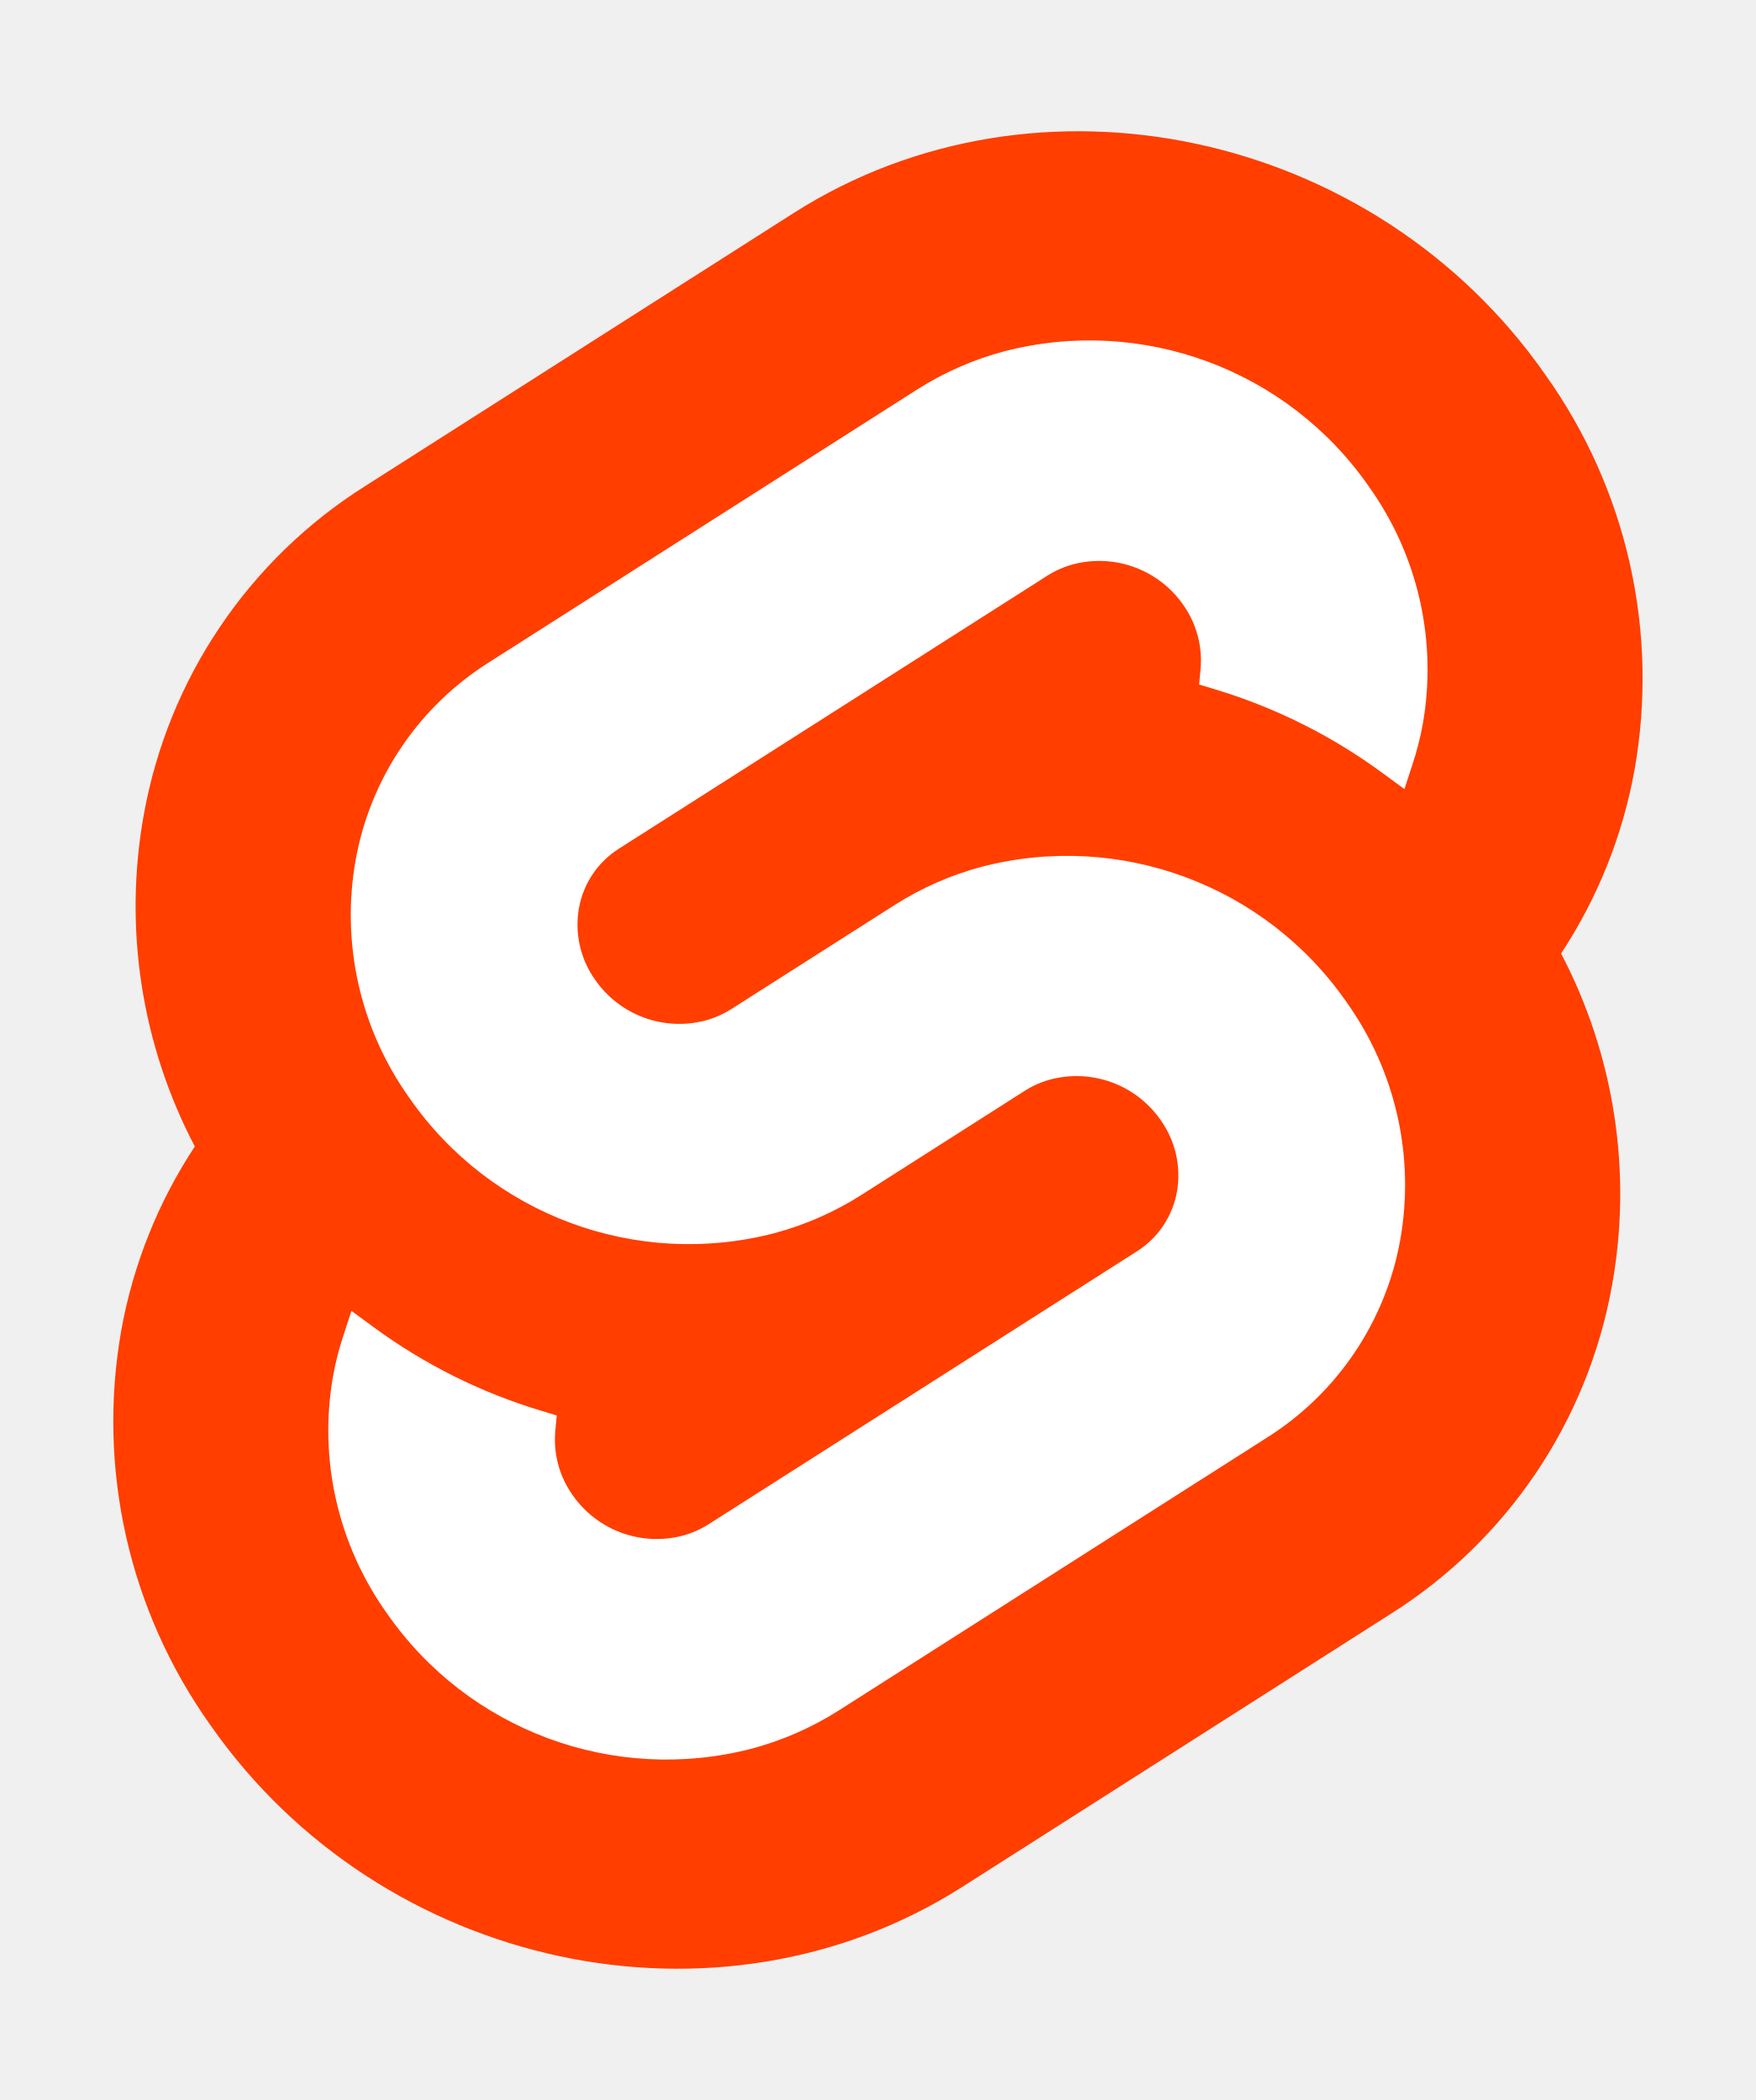
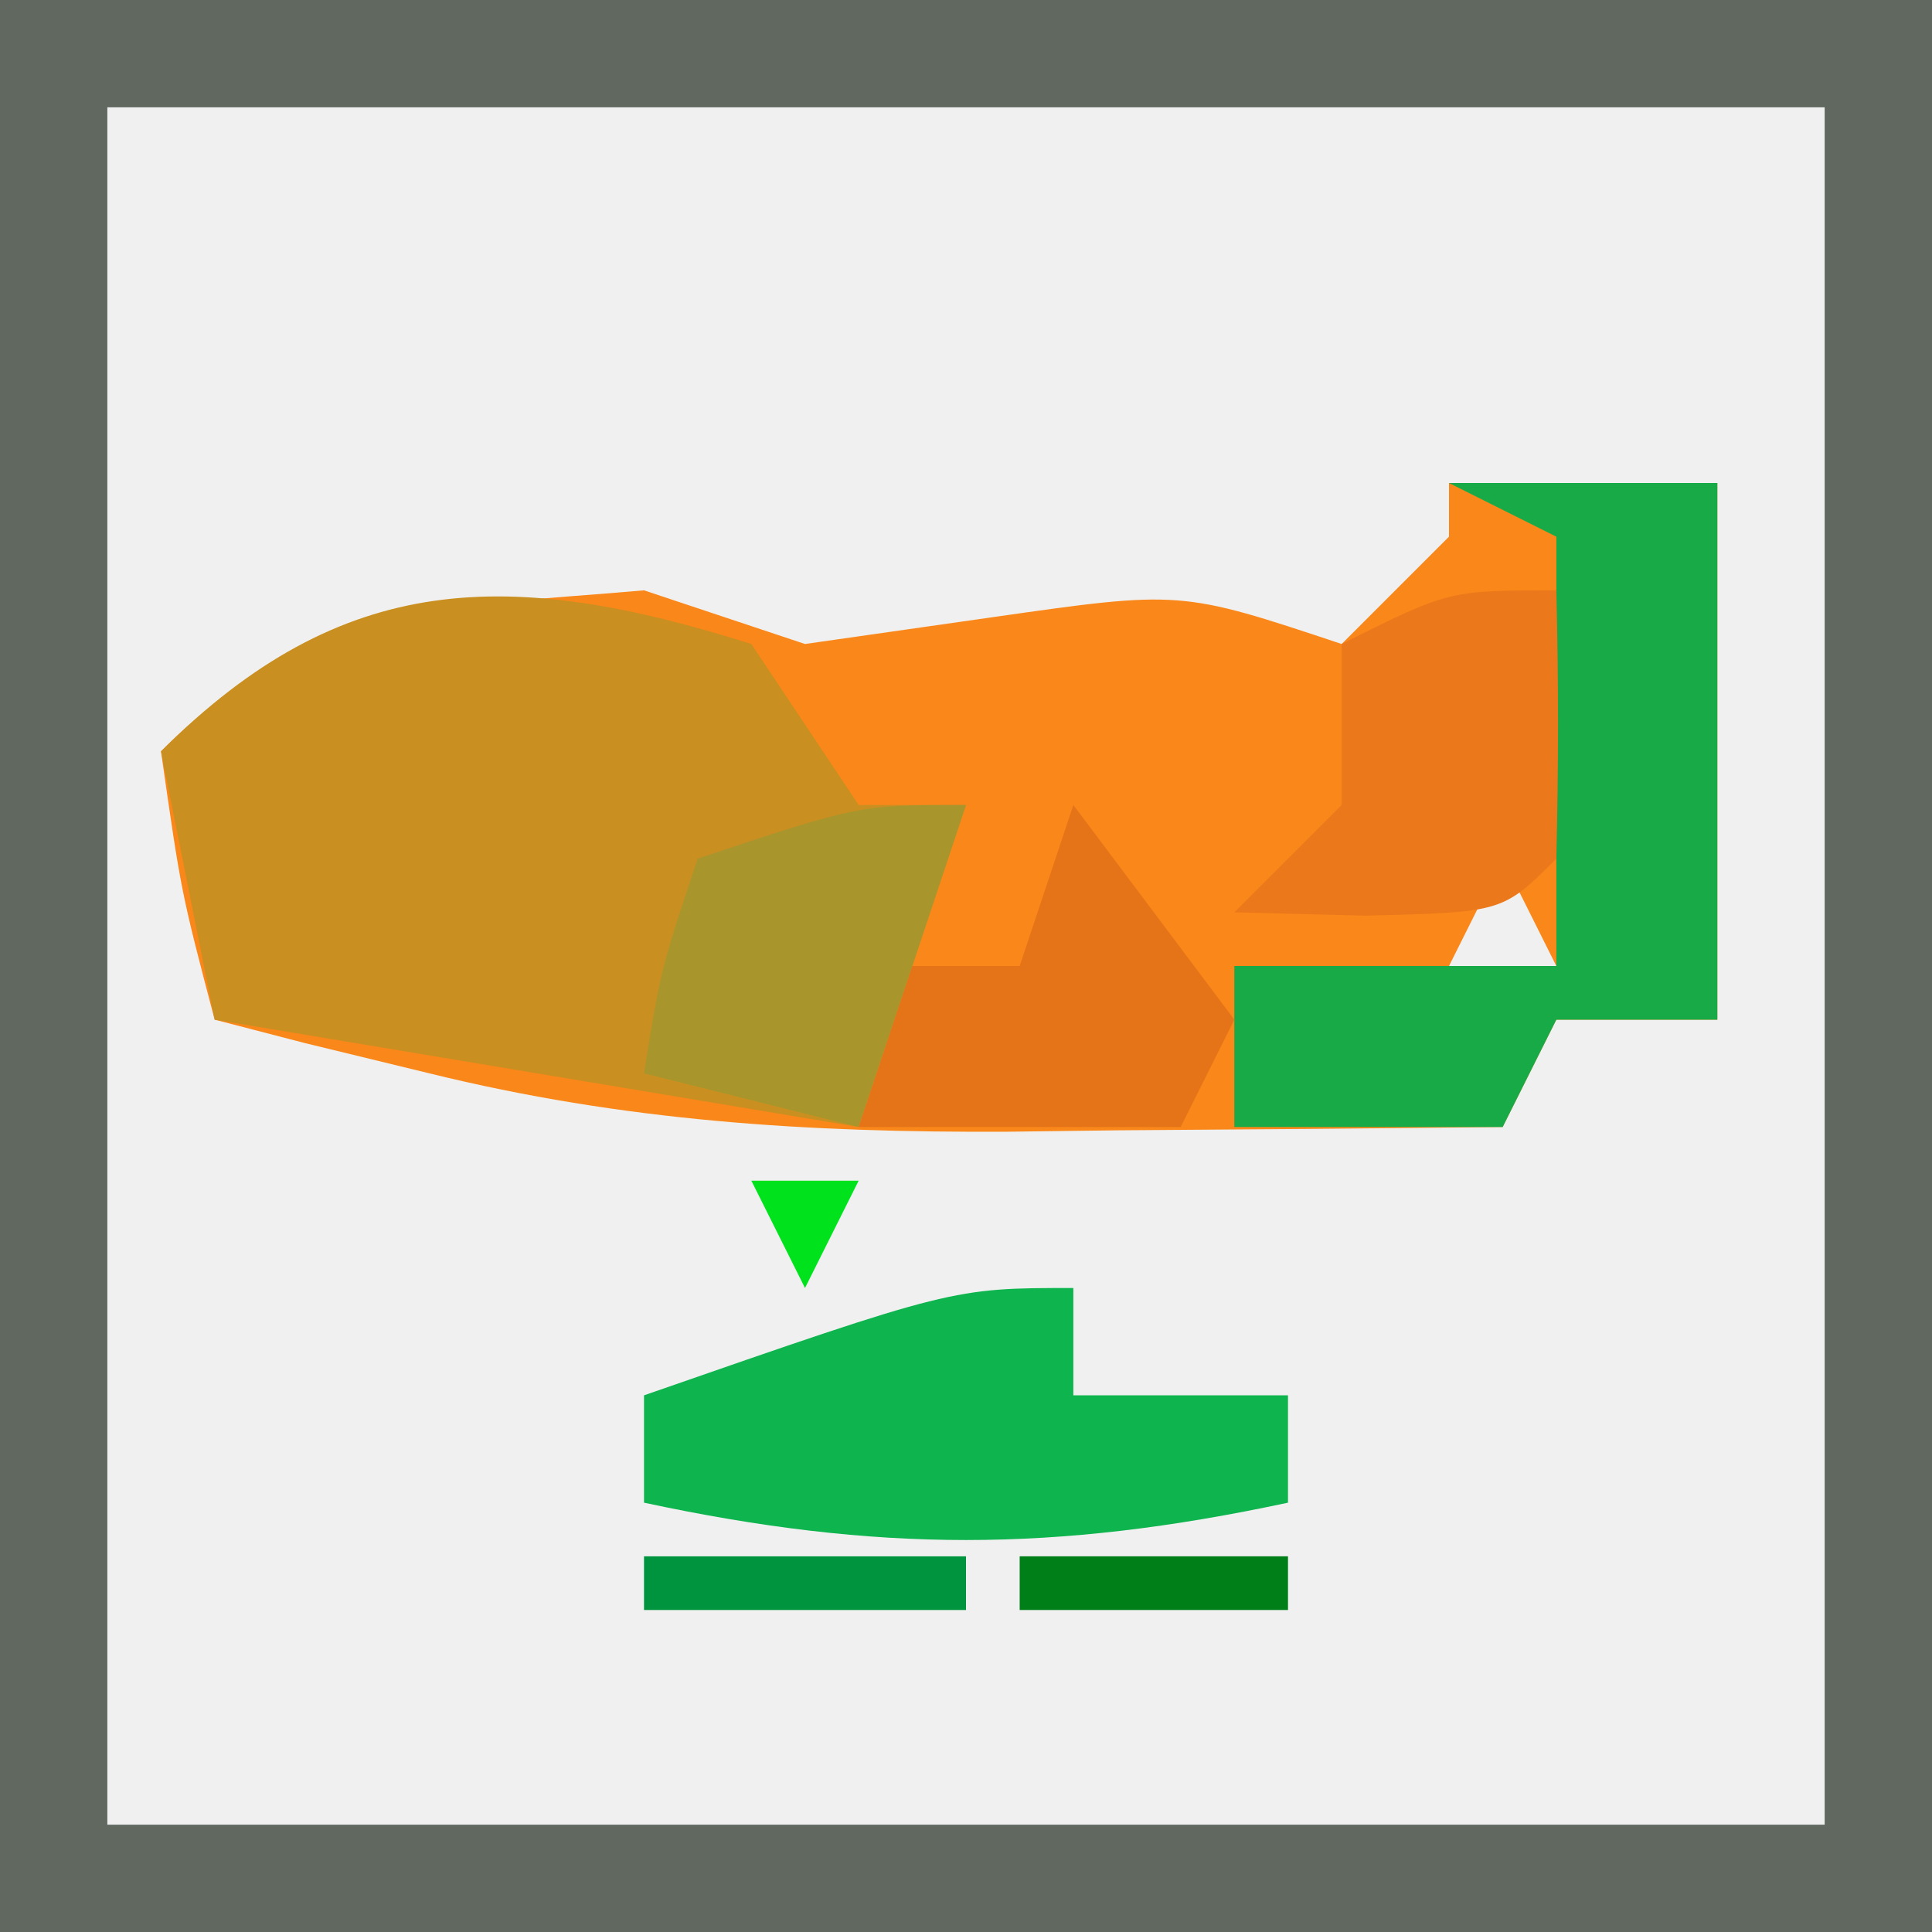
- <svg xmlns="http://www.w3.org/2000/svg" width="107" height="128" viewBox="0 0 107 128">
-   <path d="M94.157 22.819c-10.4-14.885-30.94-19.297-45.792-9.835L22.282 29.608A29.92 29.92 0 0 0 8.764 49.65a31.5 31.5 0 0 0 3.108 20.231 30 30 0 0 0-4.477 11.183 31.9 31.9 0 0 0 5.448 24.116c10.402 14.887 30.942 19.297 45.791 9.835l26.083-16.624A29.92 29.92 0 0 0 98.235 78.35a31.53 31.53 0 0 0-3.105-20.232 30 30 0 0 0 4.474-11.182 31.88 31.88 0 0 0-5.447-24.116" style="fill:#ff3e00" />
-   <path d="M45.817 106.582a20.72 20.72 0 0 1-22.237-8.243 19.17 19.17 0 0 1-3.277-14.503 18 18 0 0 1 .624-2.435l.49-1.498 1.337.981a33.6 33.6 0 0 0 10.203 5.098l.97.294-.09.968a5.85 5.85 0 0 0 1.052 3.878 6.24 6.24 0 0 0 6.695 2.485 5.8 5.8 0 0 0 1.603-.704L69.27 76.28a5.43 5.43 0 0 0 2.45-3.631 5.8 5.8 0 0 0-.987-4.371 6.24 6.24 0 0 0-6.698-2.487 5.7 5.7 0 0 0-1.6.704l-9.953 6.345a19 19 0 0 1-5.296 2.326 20.72 20.72 0 0 1-22.237-8.243 19.17 19.17 0 0 1-3.277-14.502 17.99 17.99 0 0 1 8.13-12.052l26.081-16.623a19 19 0 0 1 5.3-2.329 20.72 20.72 0 0 1 22.237 8.243 19.17 19.17 0 0 1 3.277 14.503 18 18 0 0 1-.624 2.435l-.49 1.498-1.337-.98a33.6 33.6 0 0 0-10.203-5.1l-.97-.294.09-.968a5.86 5.86 0 0 0-1.052-3.878 6.24 6.24 0 0 0-6.696-2.485 5.8 5.8 0 0 0-1.602.704L37.73 51.72a5.42 5.42 0 0 0-2.449 3.63 5.79 5.79 0 0 0 .986 4.372 6.24 6.24 0 0 0 6.698 2.486 5.8 5.8 0 0 0 1.602-.704l9.952-6.342a19 19 0 0 1 5.295-2.328 20.72 20.72 0 0 1 22.237 8.242 19.17 19.17 0 0 1 3.277 14.503 18 18 0 0 1-8.13 12.053l-26.081 16.622a19 19 0 0 1-5.3 2.328" style="fill:#fff" />
+ <svg xmlns="http://www.w3.org/2000/svg" version="1.1" width="36" height="36">
+   <path d="M0 0 C11.88 0 23.76 0 36 0 C36 11.88 36 23.76 36 36 C24.12 36 12.24 36 0 36 C0 24.12 0 12.24 0 0 Z M2 2 C2 12.56 2 23.12 2 34 C12.56 34 23.12 34 34 34 C34 23.44 34 12.88 34 2 C23.44 2 12.88 2 2 2 Z " fill="#606860" transform="translate(0,0)" />
+   <path d="M0 0 C1.65 0 3.3 0 5 0 C5 3.3 5 6.6 5 10 C4.01 10 3.02 10 2 10 C1.67 10.66 1.34 11.32 1 12 C-1.396 12.027 -3.792 12.047 -6.188 12.062 C-6.861 12.071 -7.535 12.079 -8.229 12.088 C-11.959 12.106 -15.377 11.893 -19 11 C-19.763 10.814 -20.526 10.629 -21.312 10.438 C-21.869 10.293 -22.426 10.149 -23 10 C-23.625 7.625 -23.625 7.625 -24 5 C-21.205 2.205 -18.864 2.339 -15 2 C-14.01 2.33 -13.02 2.66 -12 3 C-10.268 2.752 -10.268 2.752 -8.5 2.5 C-5 2 -5 2 -2 3 C-1.34 2.34 -0.68 1.68 0 1 C0 0.67 0 0.34 0 0 Z M-12 5 C-12.66 5.66 -13.32 6.32 -14 7 C-13.01 7 -12.02 7 -11 7 C-11.33 6.34 -11.66 5.68 -12 5 Z M1 7 C0.67 7.66 0.34 8.32 0 9 C0.66 9 1.32 9 2 9 C1.67 8.34 1.34 7.68 1 7 Z " fill="#FA8719" transform="translate(27,9)" />
+   <path d="M0 0 C0.66 0.99 1.32 1.98 2 3 C2.66 3 3.32 3 4 3 C3.34 4.98 2.68 6.96 2 9 C-3.94 8.01 -3.94 8.01 -10 7 C-10.33 5.35 -10.66 3.7 -11 2 C-7.61 -1.39 -4.496 -1.42 0 0 Z " fill="#C98F20" transform="translate(14,12)" />
+   <path d="M0 0 C1.65 0 3.3 0 5 0 C5 3.3 5 6.6 5 10 C4.01 10 3.02 10 2 10 C1.67 10.66 1.34 11.32 1 12 C-0.65 12 -2.3 12 -4 12 C-4 11.01 -4 10.02 -4 9 C-2.02 9 -0.04 9 2 9 C2 6.36 2 3.72 2 1 C1.34 0.67 0.68 0.34 0 0 Z " fill="#18AA47" transform="translate(27,9)" />
+   <path d="M0 0 C0 0.66 0 1.32 0 2 C1.32 2 2.64 2 4 2 C4 2.66 4 3.32 4 4 C-0.333 4.928 -3.667 4.928 -8 4 C-8 3.34 -8 2.68 -8 2 C-2.25 0 -2.25 0 0 0 Z " fill="#0EB44D" transform="translate(20,24)" />
+   <path d="M0 0 C-0.66 1.98 -1.32 3.96 -2 6 C-3.32 5.67 -4.64 5.34 -6 5 C-5.688 3.062 -5.688 3.062 -5 1 C-2 0 -2 0 0 0 Z " fill="#A8962D" transform="translate(18,15)" />
+   <path d="M0 0 C0.99 1.32 1.98 2.64 3 4 C2.67 4.66 2.34 5.32 2 6 C0.02 6 -1.96 6 -4 6 C-3.67 5.01 -3.34 4.02 -3 3 C-2.34 3 -1.68 3 -1 3 C-0.67 2.01 -0.34 1.02 0 0 Z " fill="#E57419" transform="translate(20,15)" />
+   <path d="M0 0 C0.043 1.666 0.041 3.334 0 5 C-1 6 -1 6 -3.562 6.062 C-4.769 6.032 -4.769 6.032 -6 6 C-5.34 5.34 -4.68 4.68 -4 4 C-4 3.01 -4 2.02 -4 1 C-2 0 -2 0 0 0 Z " fill="#EB781A" transform="translate(29,11)" />
+   <path d="M0 0 C1.98 0 3.96 0 6 0 C6 0.33 6 0.66 6 1 C4.02 1 2.04 1 0 1 C0 0.67 0 0.34 0 0 Z " fill="#00943F" transform="translate(12,29)" />
+   <path d="M0 0 C1.65 0 3.3 0 5 0 C5 0.33 5 0.66 5 1 C3.35 1 1.7 1 0 1 C0 0.67 0 0.34 0 0 Z " fill="#007F19" transform="translate(19,29)" />
+   <path d="M0 0 C4 1 4 1 4 1 Z " fill="#00942A" transform="translate(23,22)" />
+   <path d="M0 0 C0.66 0 1.32 0 2 0 C1.67 0.66 1.34 1.32 1 2 C0.67 1.34 0.34 0.68 0 0 Z " fill="#00E21C" transform="translate(14,22)" />
+   <path d="M0 0 C3 1 3 1 3 1 Z " fill="#FF5400" transform="translate(8,21)" />
+   <path d="M0 0 C2 1 2 1 2 1 Z " fill="#DF7F00" transform="translate(17,22)" />
+   <path d="M0 0 C2 1 2 1 2 1 Z " fill="#FF3F00" transform="translate(6,20)" />
+   <path d="M0 0 C2 1 2 1 2 1 Z " fill="#FF0000" transform="translate(17,9)" />
+   <path d="M0 0 C2 1 2 1 2 1 Z " fill="#00552A" transform="translate(29,7)" />
+   <path d="" fill="#00FF00" transform="translate(0,0)" />
+   <path d="" fill="#00FF00" transform="translate(0,0)" />
+   <path d="" fill="#00FF00" transform="translate(0,0)" />
+   <path d="" fill="#00FF00" transform="translate(0,0)" />
+   <path d="" fill="#AA5500" transform="translate(0,0)" />
+   <path d="" fill="#00FF00" transform="translate(0,0)" />
+   <path d="" fill="#FF7F00" transform="translate(0,0)" />
+   <path d="" fill="#FFFF00" transform="translate(0,0)" />
+   <path d="" fill="#FFFF00" transform="translate(0,0)" />
</svg>
